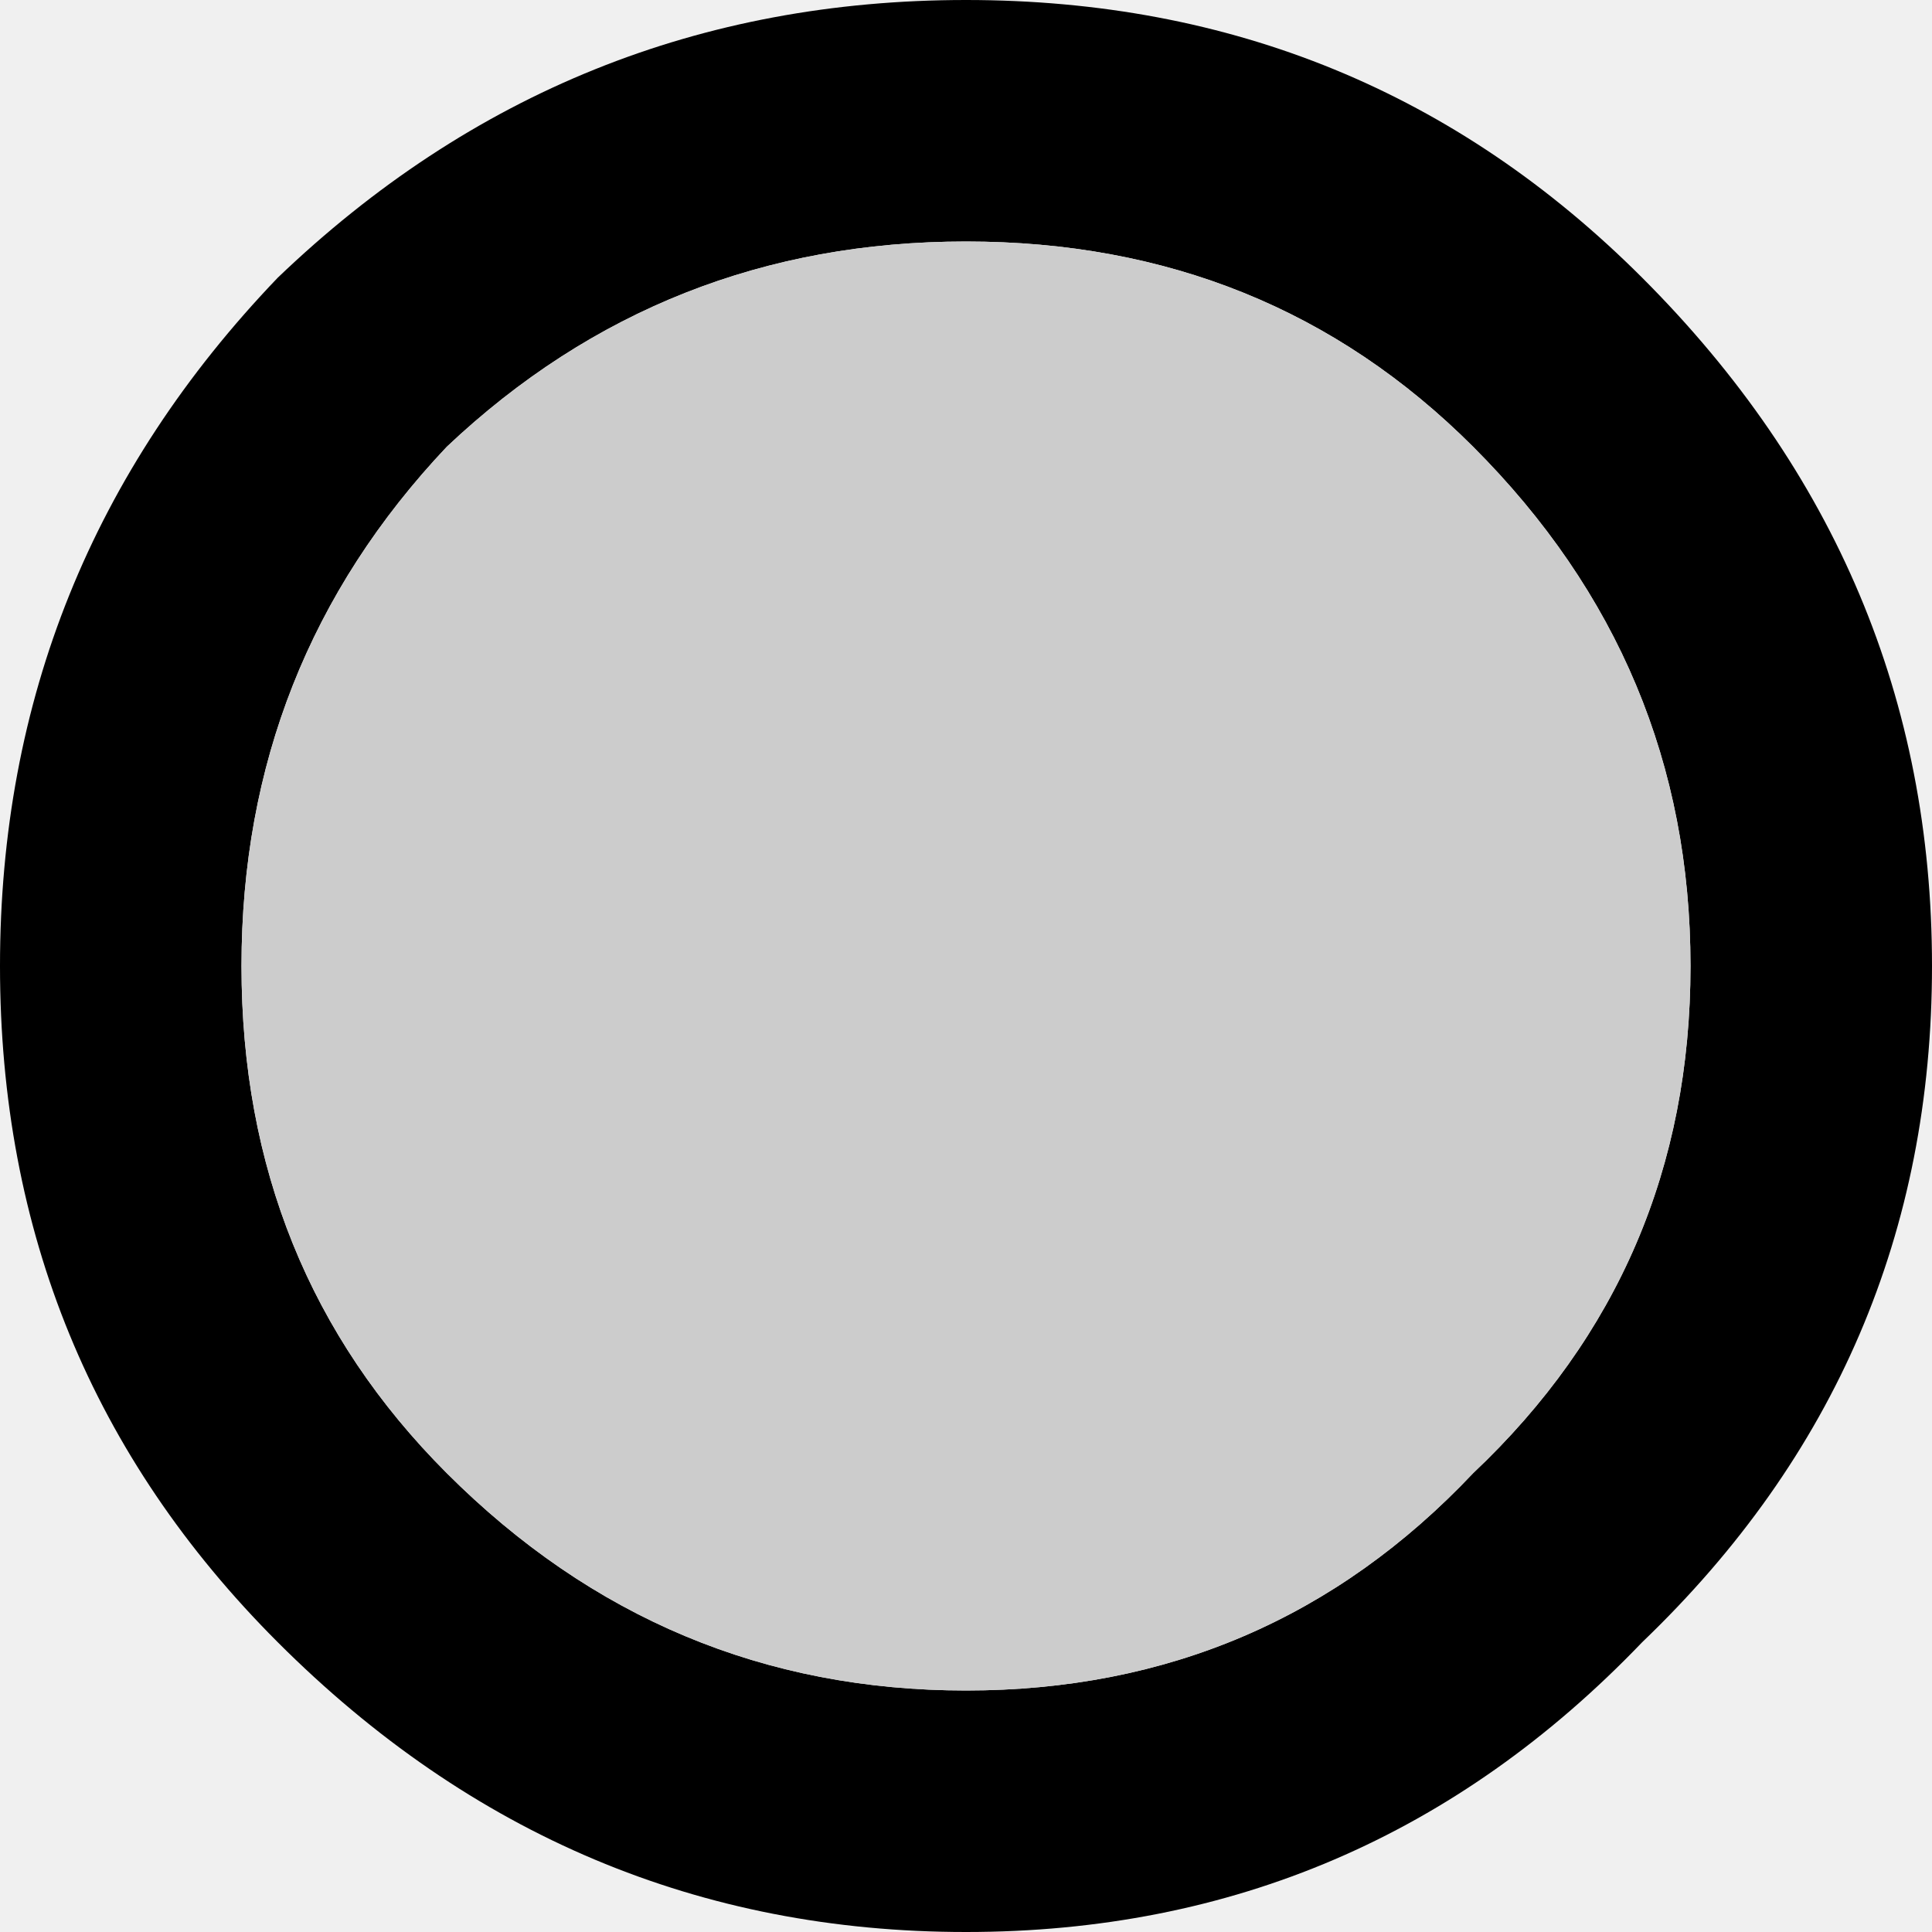
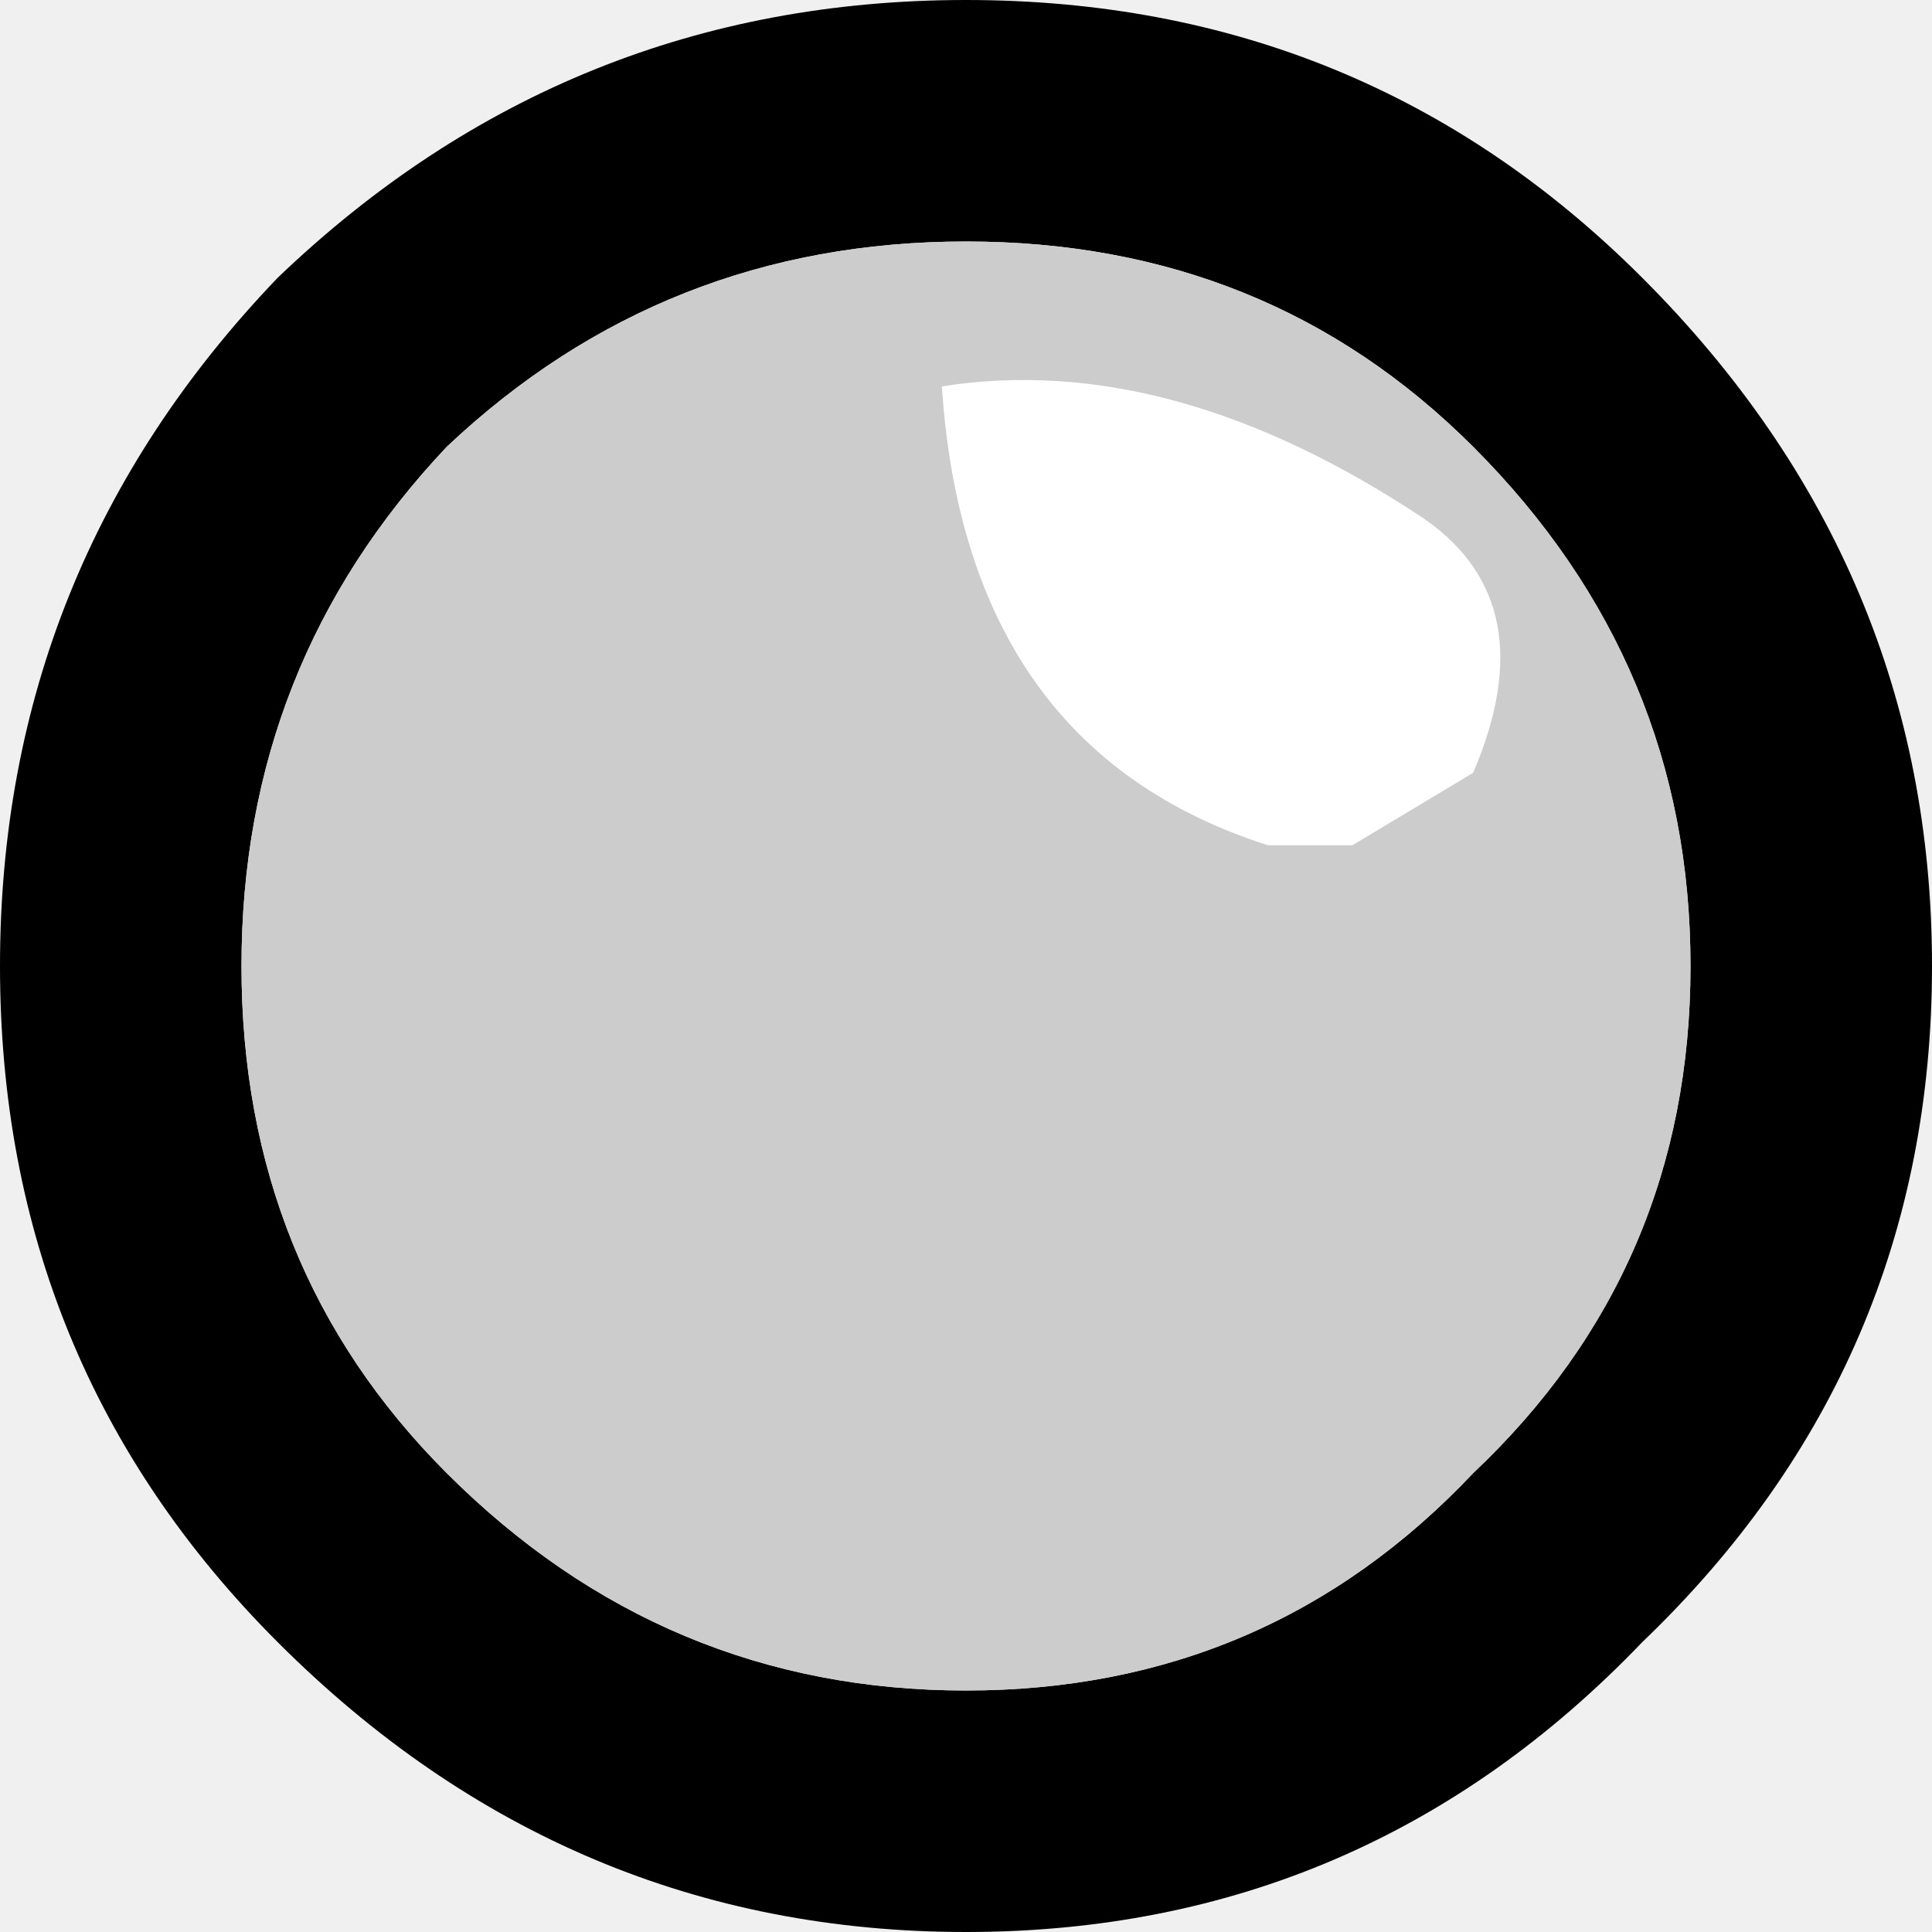
<svg xmlns="http://www.w3.org/2000/svg" viewBox="-4 -4 8 8" width="8" height="8">
-   <path d="M0 -3Q-1.25 -3 -2.15 -2.15Q-3 -1.25 -3 0Q-3 1.25 -2.15 2.1Q-1.25 3 0 3Q1.25 3 2.1 2.1Q3 1.25 3 0Q3 -1.25 2.1 -2.15Q1.25 -3 0 -3ZM2.8 -2.85Q4 -1.65 4 0Q4 1.65 2.8 2.8Q1.65 4 0 4Q-1.65 4 -2.85 2.8Q-4 1.65 -4 0Q-4 -1.65 -2.85 -2.85Q-1.65 -4 0 -4Q1.65 -4 2.8 -2.85Z" fill="#000000" fill-rule="evenodd" />
-   <path d="M-2.15 -2.15Q-1.25 -3 0 -3Q1.25 -3 2.1 -2.15Q3 -1.25 3 0Q3 1.25 2.1 2.1Q1.25 3 0 3Q-1.25 3 -2.15 2.1Q-3 1.25 -3 0Q-3 -1.25 -2.15 -2.15Z" fill="#cccccc" fill-rule="evenodd" />
+   <g transform="matrix(1,0,0,1,0,0)">
+     <path d="M0 -3Q-1.25 -3 -2.15 -2.15Q-3 -1.25 -3 0Q-3 1.25 -2.15 2.1Q-1.25 3 0 3Q1.25 3 2.1 2.1Q3 1.25 3 0Q3 -1.25 2.1 -2.15Q1.25 -3 0 -3ZM2.8 -2.85Q4 -1.65 4 0Q4 1.65 2.8 2.8Q1.65 4 0 4Q-1.65 4 -2.85 2.8Q-4 1.65 -4 0Q-4 -1.65 -2.85 -2.85Q-1.65 -4 0 -4Q1.65 -4 2.8 -2.85Z" fill="#000000" fill-rule="evenodd" />
+     <path d="M-2.15 -2.15Q-1.25 -3 0 -3Q1.25 -3 2.1 -2.15Q3 -1.25 3 0Q3 1.25 2.1 2.1Q1.25 3 0 3Q-1.25 3 -2.15 2.1Q-3 1.25 -3 0Q-3 -1.25 -2.15 -2.15Z" fill="#cccccc" fill-rule="evenodd" />
+   </g>
+   <g transform="matrix(1,0,0,1,0,0)">
+     <path d="M1.6 -0.5L1.25 -0.5Q0 -0.9 -0.1 -2.4Q0.85 -2.55 1.9 -1.85Q2.4 -1.5 2.1 -0.8L1.6 -0.5Z" fill="#ffffff" fill-rule="evenodd" />
+   </g>
</svg>
